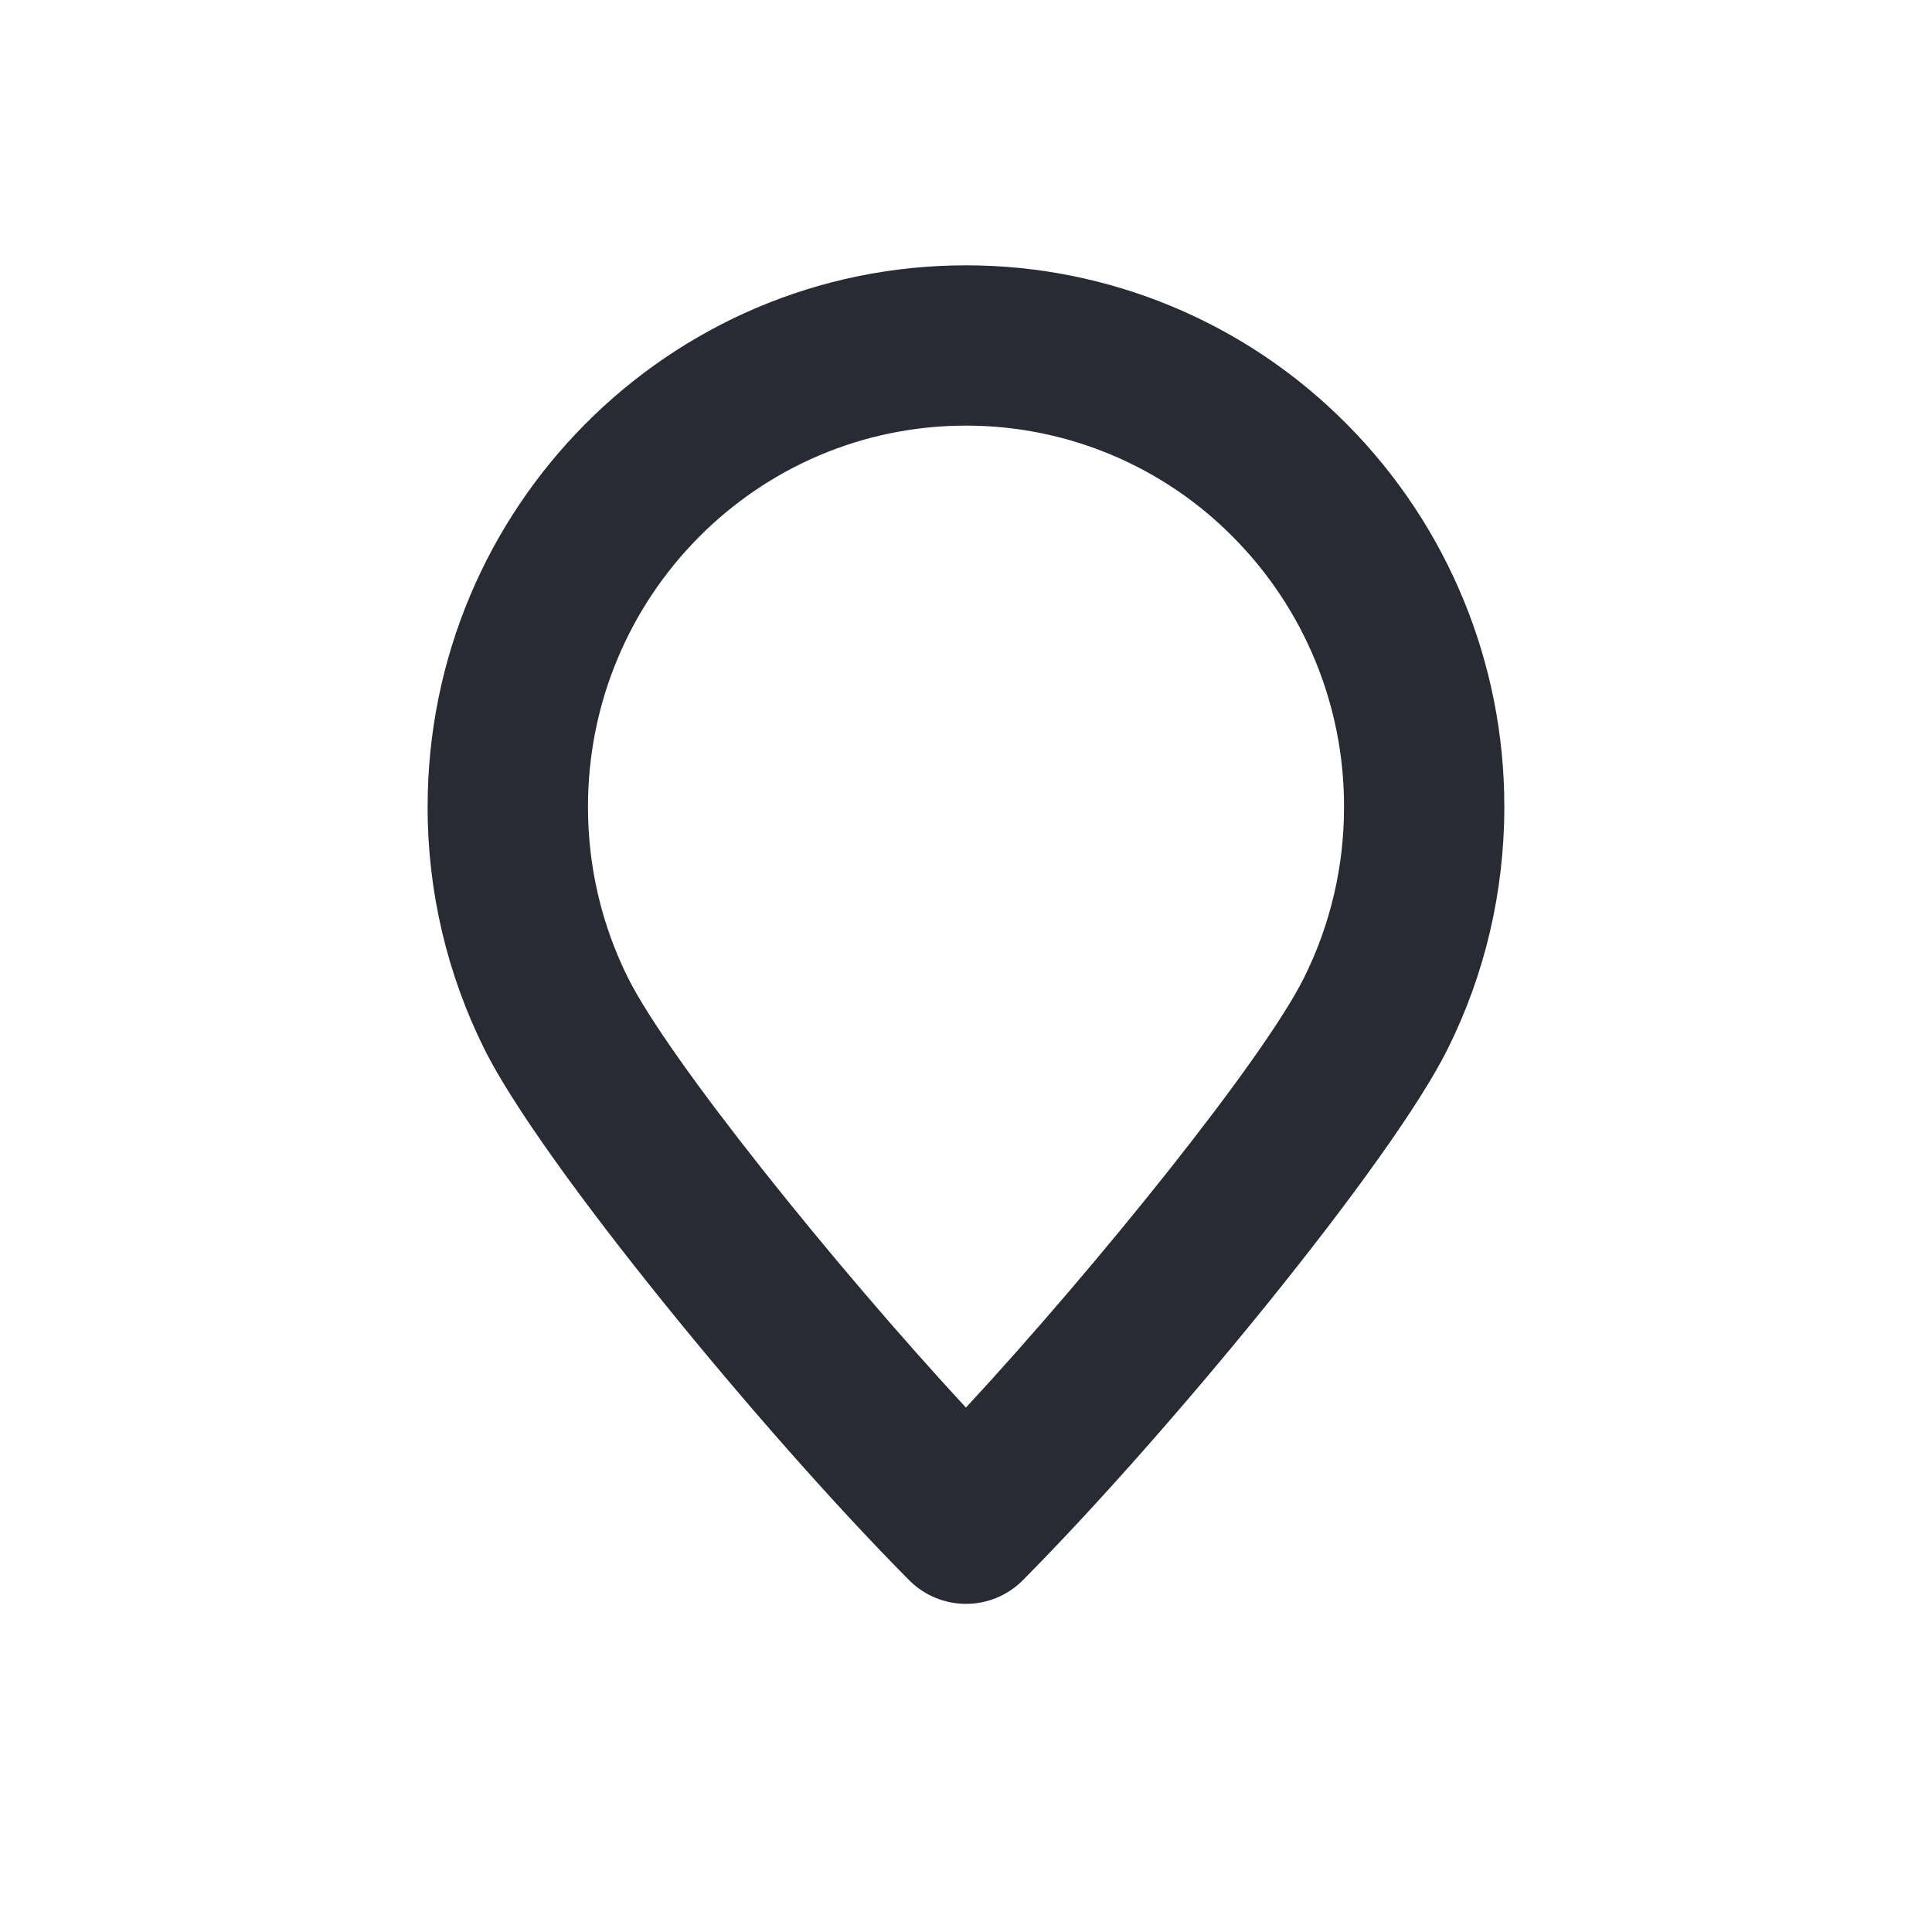
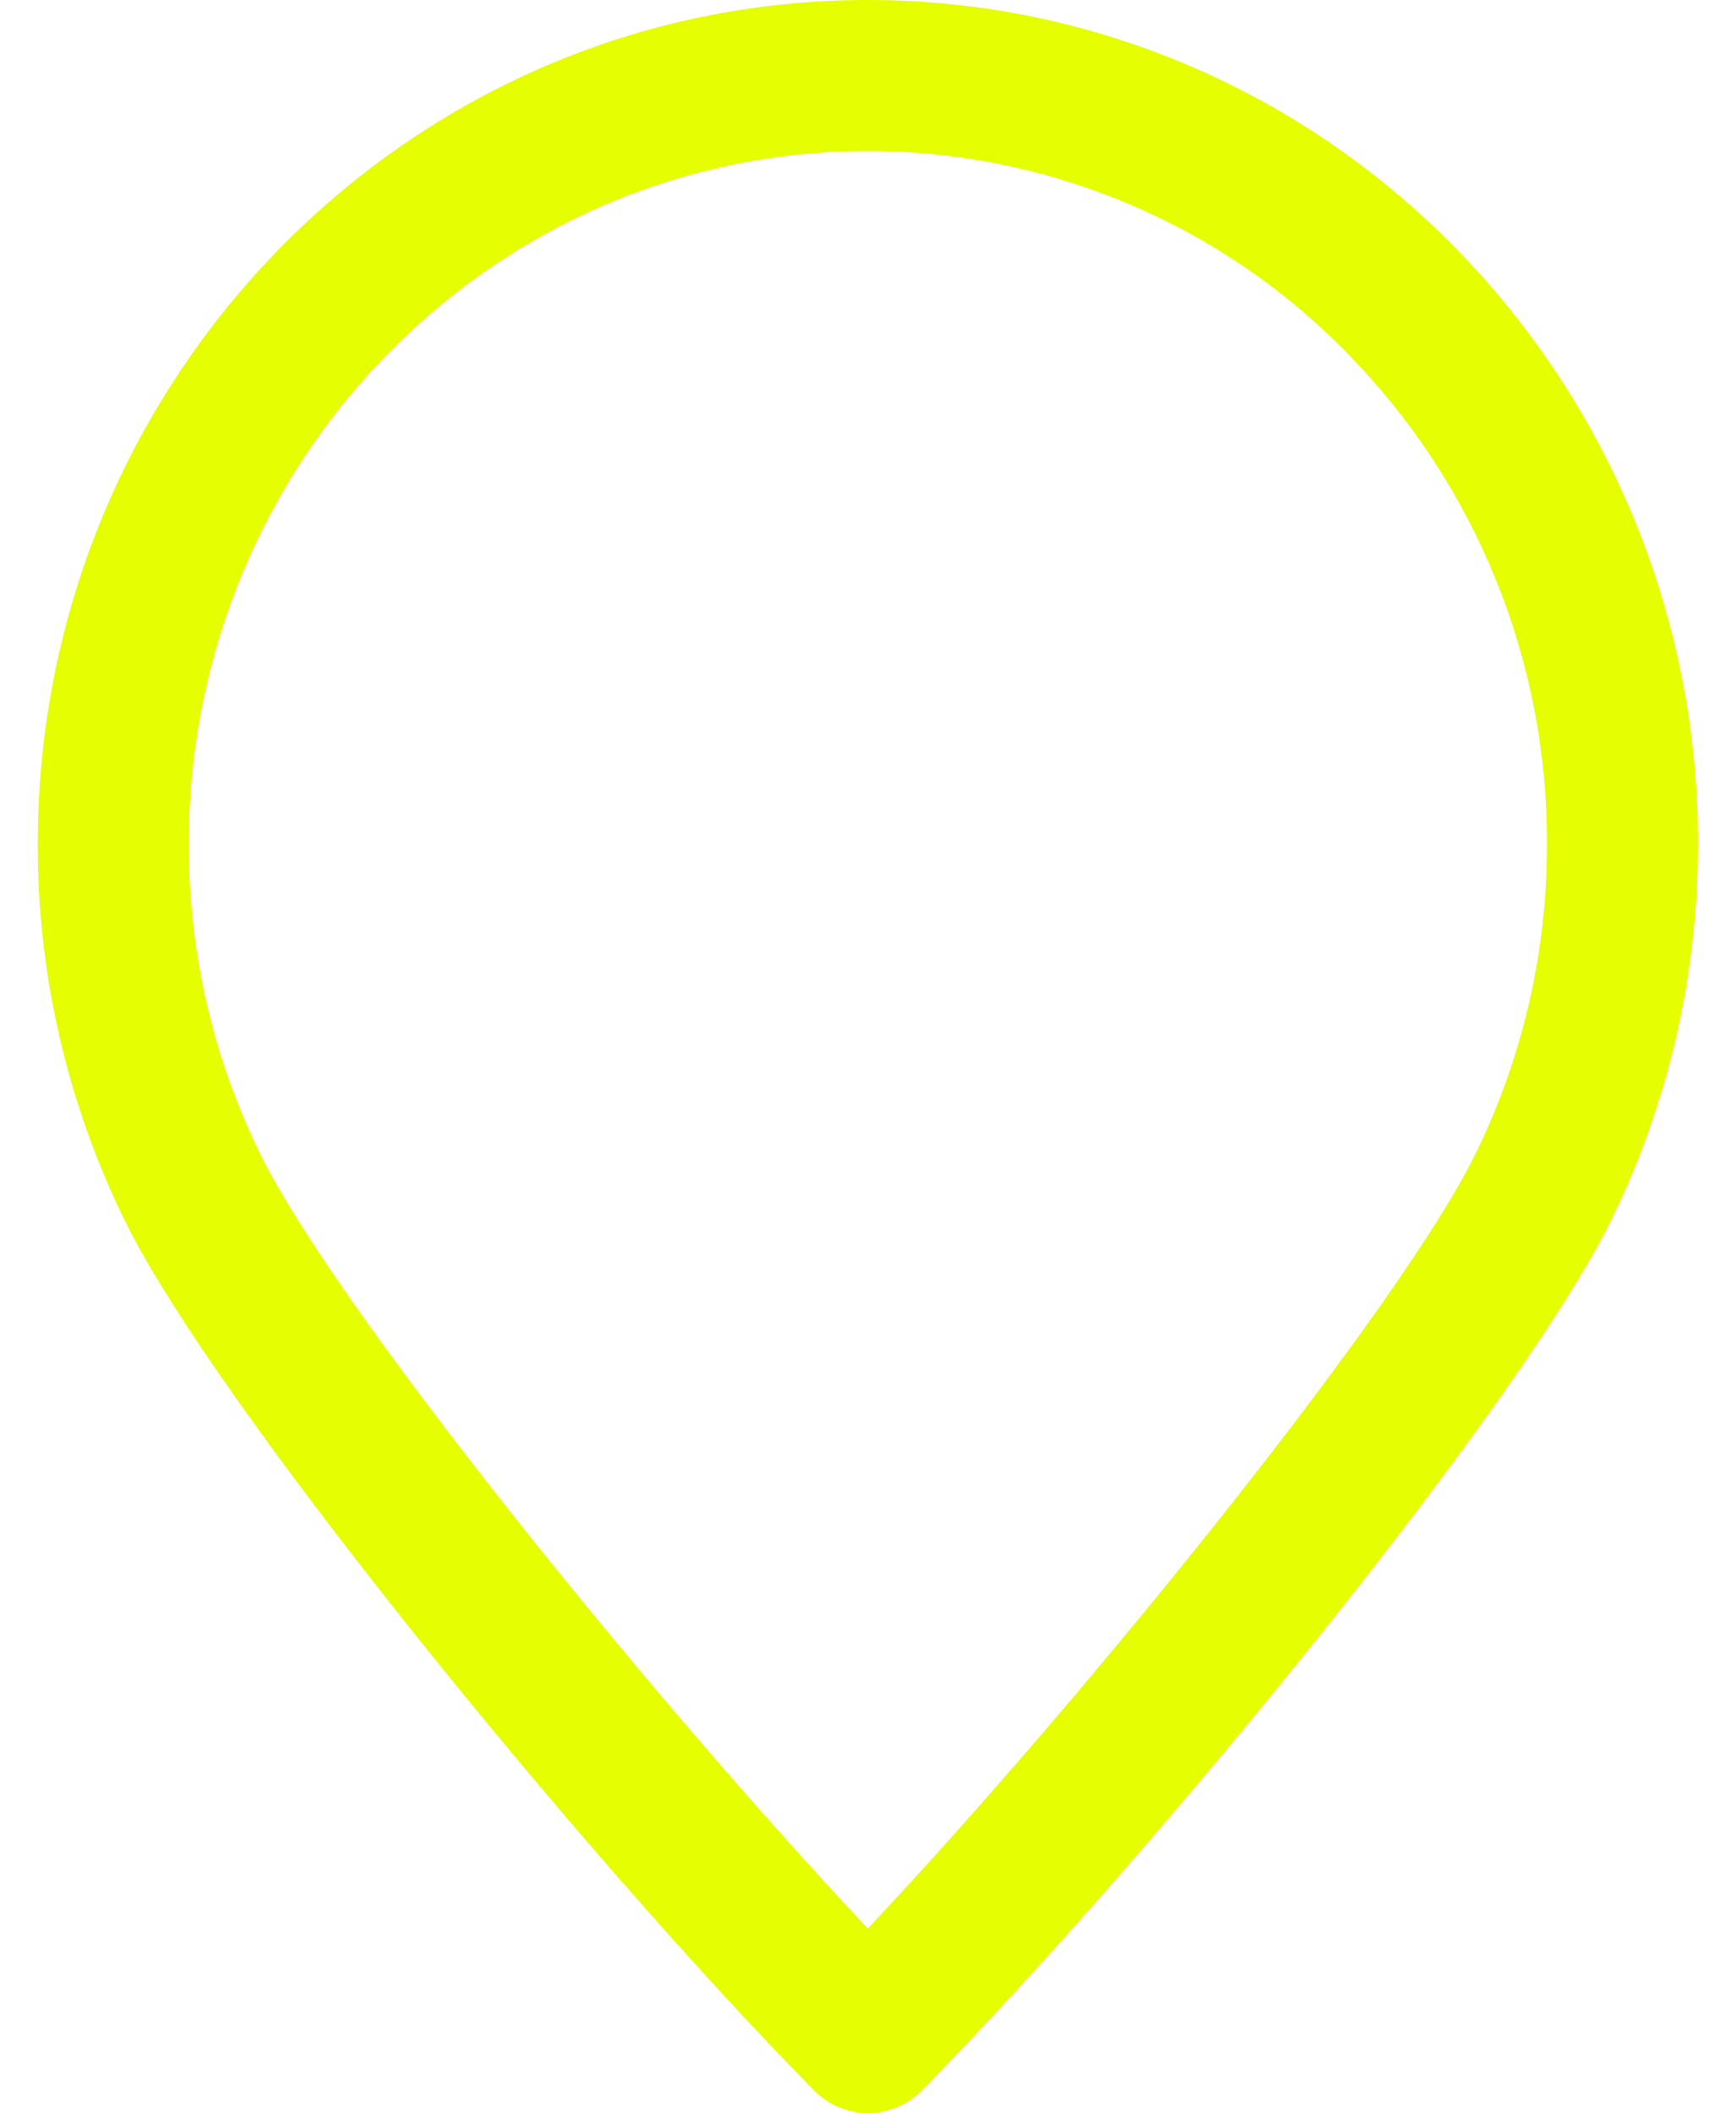
- <svg xmlns="http://www.w3.org/2000/svg" class="{{ include.css-class }}" width="30" height="30" viewBox="0 0 30 30">
-   <path d="M20.251 15.178a5.928 5.928 0 0 0 .619-2.649 5.923 5.923 0 0 0-1.723-4.19A5.822 5.822 0 0 0 15 6.609c-3.24 0-5.87 2.648-5.87 5.92 0 .935.214 1.834.619 2.65.63 1.267 3.218 4.482 5.25 6.678 2.035-2.198 4.623-5.412 5.252-6.679zM15 4.12a8.31 8.31 0 0 1 5.913 2.466 8.412 8.412 0 0 1 2.446 5.944c0 1.321-.303 2.6-.879 3.757-.876 1.763-4.338 5.974-6.597 8.25-.486.49-1.279.49-1.766 0-2.255-2.27-5.72-6.485-6.597-8.25a8.417 8.417 0 0 1-.88-3.757c0-4.643 3.741-8.41 8.36-8.41z" fill="#282B33" fill-rule="nonzero" />
+ <svg xmlns="http://www.w3.org/2000/svg" class="{{ include.css-class }}" width="23" height="28" viewBox="0 0 23 28">
+   <path d="M19.55 15.295a9.287 9.287 0 0 0 .95-4.112 9.244 9.244 0 0 0-2.644-6.5A8.878 8.878 0 0 0 11.5 2c-4.967 0-9 4.107-9 9.183 0 1.45.328 2.847.95 4.112.985 2.003 5.084 7.106 8.05 10.26 2.969-3.159 7.066-8.258 8.05-10.26zM11.5 0c2.96 0 5.736 1.196 7.783 3.281a11.244 11.244 0 0 1 3.217 7.902c0 1.757-.399 3.456-1.155 4.994-1.185 2.411-6.01 8.345-9.131 11.524a1 1 0 0 1-1.427 0c-3.117-3.17-7.946-9.11-9.132-11.524A11.287 11.287 0 0 1 .5 11.183C.5 5.011 5.42 0 11.5 0z" fill="#E5FF00" fill-rule="nonzero" />
</svg>
